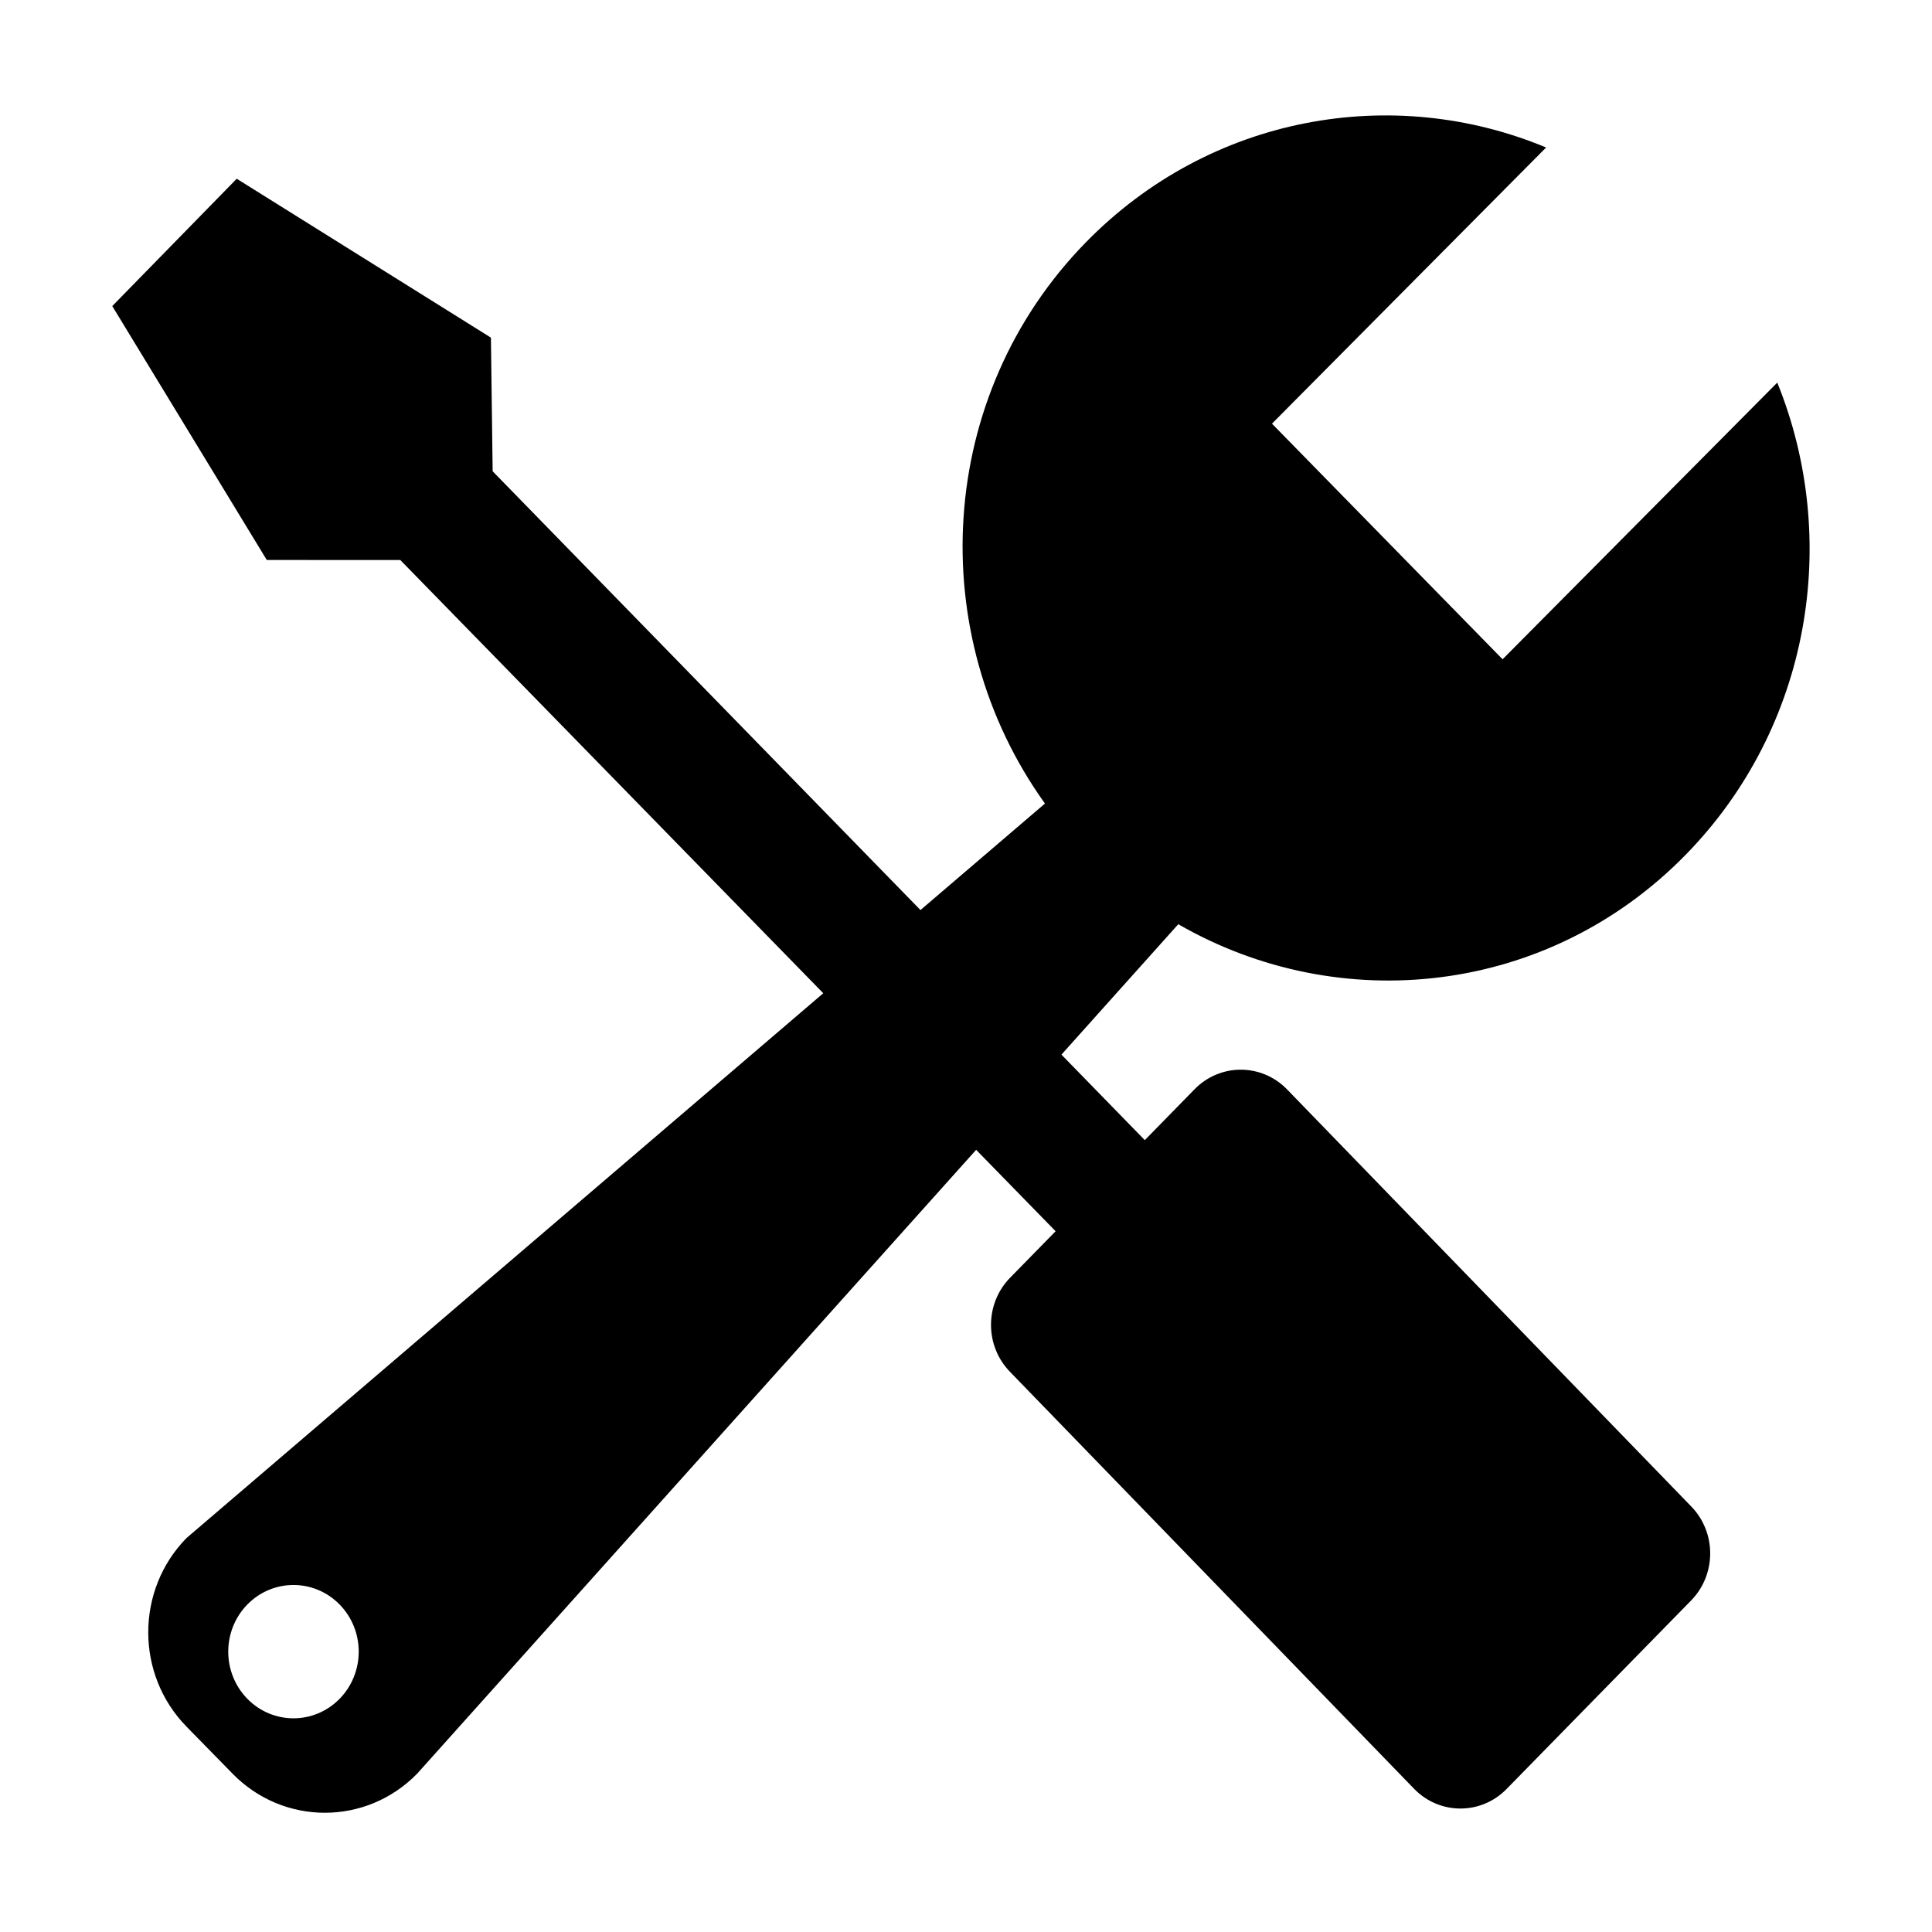
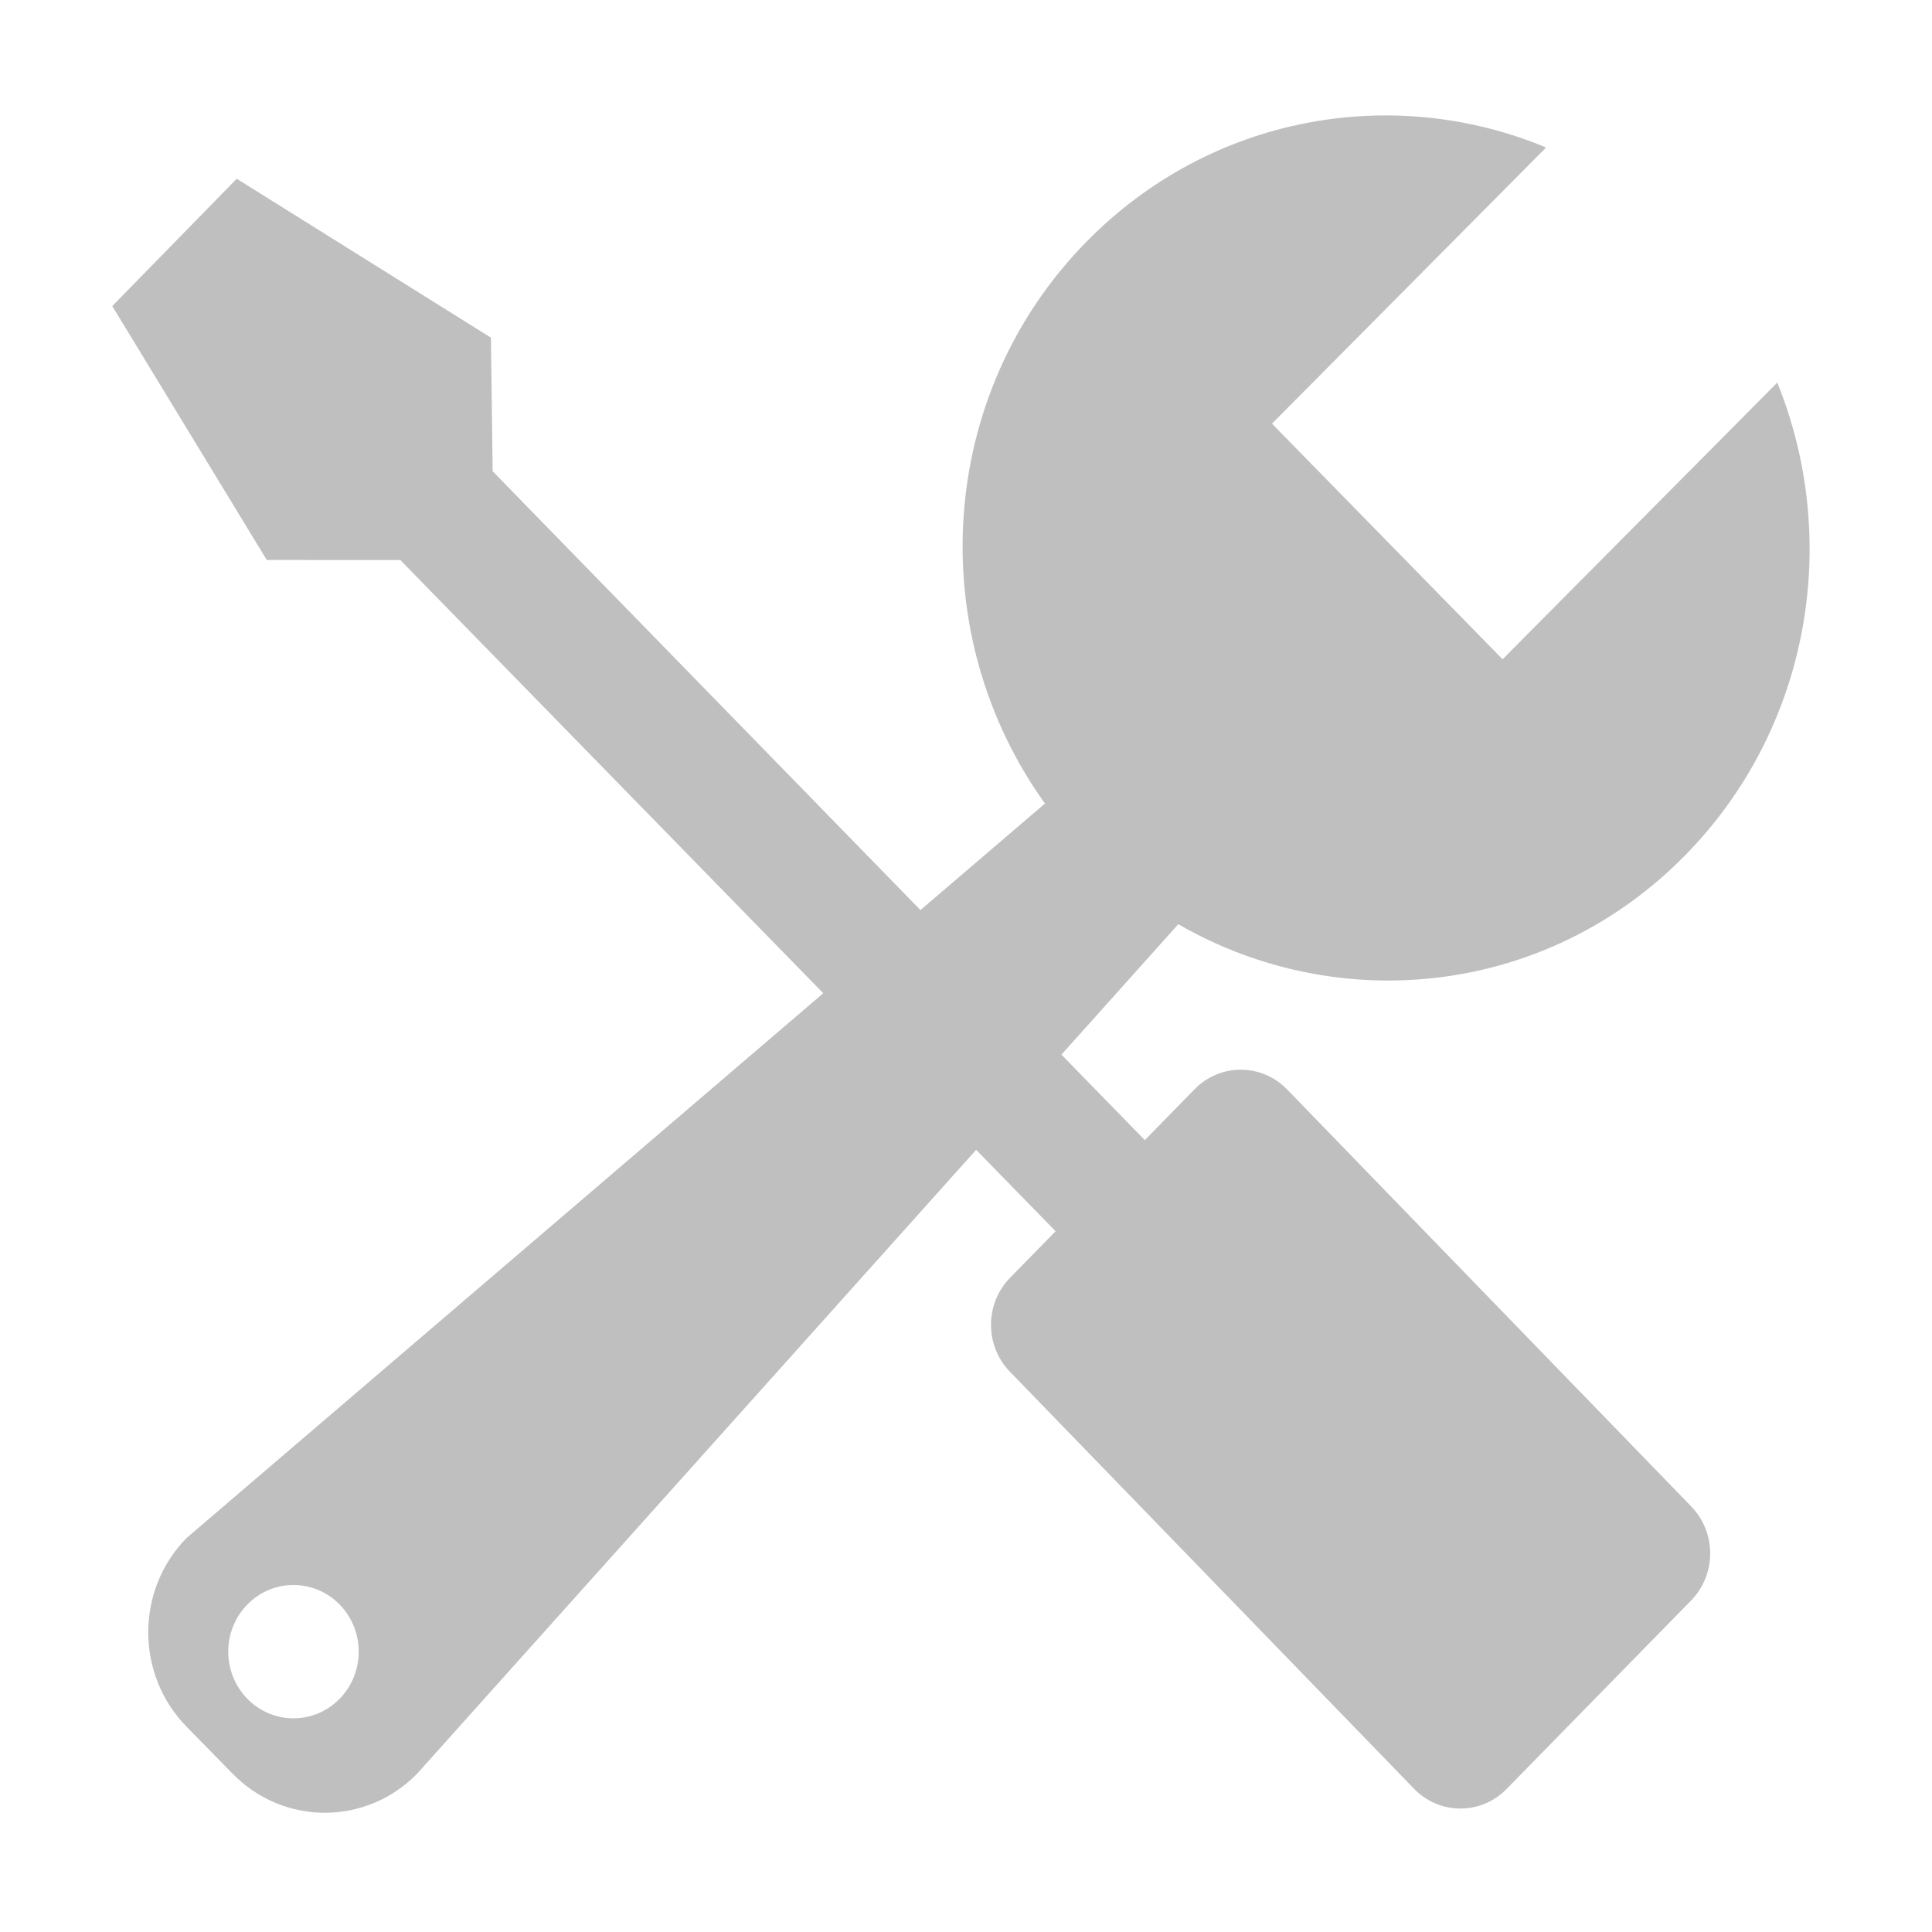
<svg xmlns="http://www.w3.org/2000/svg" class="icon" viewBox="0 0 1024 1024" version="1.1" width="64" height="64">
  <defs>
    <style type="text/css" />
  </defs>
-   <path d="M941.989 202.786c33.767 83.244 17.683 182.61-48.573 250.288-72.961 74.536-183.23 86.15-268.901 36.777l-61.929 69.124 44.18 45.316 26.403-26.986c13.513-13.796 35.396-13.796 48.908 0L896.31 798.366c13.499 13.796 13.499 36.145 0 49.941l-97.802 99.908c-13.499 13.796-35.383 13.796-48.896 0L535.379 727.155c-13.499-13.783-13.499-36.144 0-49.942l24.118-24.633-42.125-43.148-296.296 330.671c-27.005 27.594-70.79 27.594-97.795 0l-24.448-24.983c-27.011-27.592-27.011-72.314 0-99.909l337.516-288.775L212.169 296.829l-70.771-0.027L59.504 162.224l65.966-67.484 134.73 84.213 0.917 70.83 226.75 232.564 65.984-56.452c-64.487-89.821-57.769-216.301 21.728-297.505 65.934-67.354 162.638-84.071 243.893-50.211L674.171 224.552 796.402 349.431 941.989 202.786zM180.004 850.426c-13.514-13.795-35.403-13.795-48.909 0-13.491 13.797-13.491 36.172 0 49.968 13.506 13.795 35.395 13.795 48.909 0C193.504 886.598 193.504 864.223 180.004 850.426z" />
+   <path d="M941.989 202.786c33.767 83.244 17.683 182.61-48.573 250.288-72.961 74.536-183.23 86.15-268.901 36.777l-61.929 69.124 44.18 45.316 26.403-26.986c13.513-13.796 35.396-13.796 48.908 0L896.31 798.366c13.499 13.796 13.499 36.145 0 49.941l-97.802 99.908c-13.499 13.796-35.383 13.796-48.896 0L535.379 727.155c-13.499-13.783-13.499-36.144 0-49.942l24.118-24.633-42.125-43.148-296.296 330.671c-27.005 27.594-70.79 27.594-97.795 0l-24.448-24.983c-27.011-27.592-27.011-72.314 0-99.909l337.516-288.775L212.169 296.829l-70.771-0.027L59.504 162.224l65.966-67.484 134.73 84.213 0.917 70.83 226.75 232.564 65.984-56.452c-64.487-89.821-57.769-216.301 21.728-297.505 65.934-67.354 162.638-84.071 243.893-50.211L674.171 224.552 796.402 349.431 941.989 202.786zM180.004 850.426c-13.514-13.795-35.403-13.795-48.909 0-13.491 13.797-13.491 36.172 0 49.968 13.506 13.795 35.395 13.795 48.909 0C193.504 886.598 193.504 864.223 180.004 850.426z" fill="#bfbfbf" />
</svg>
